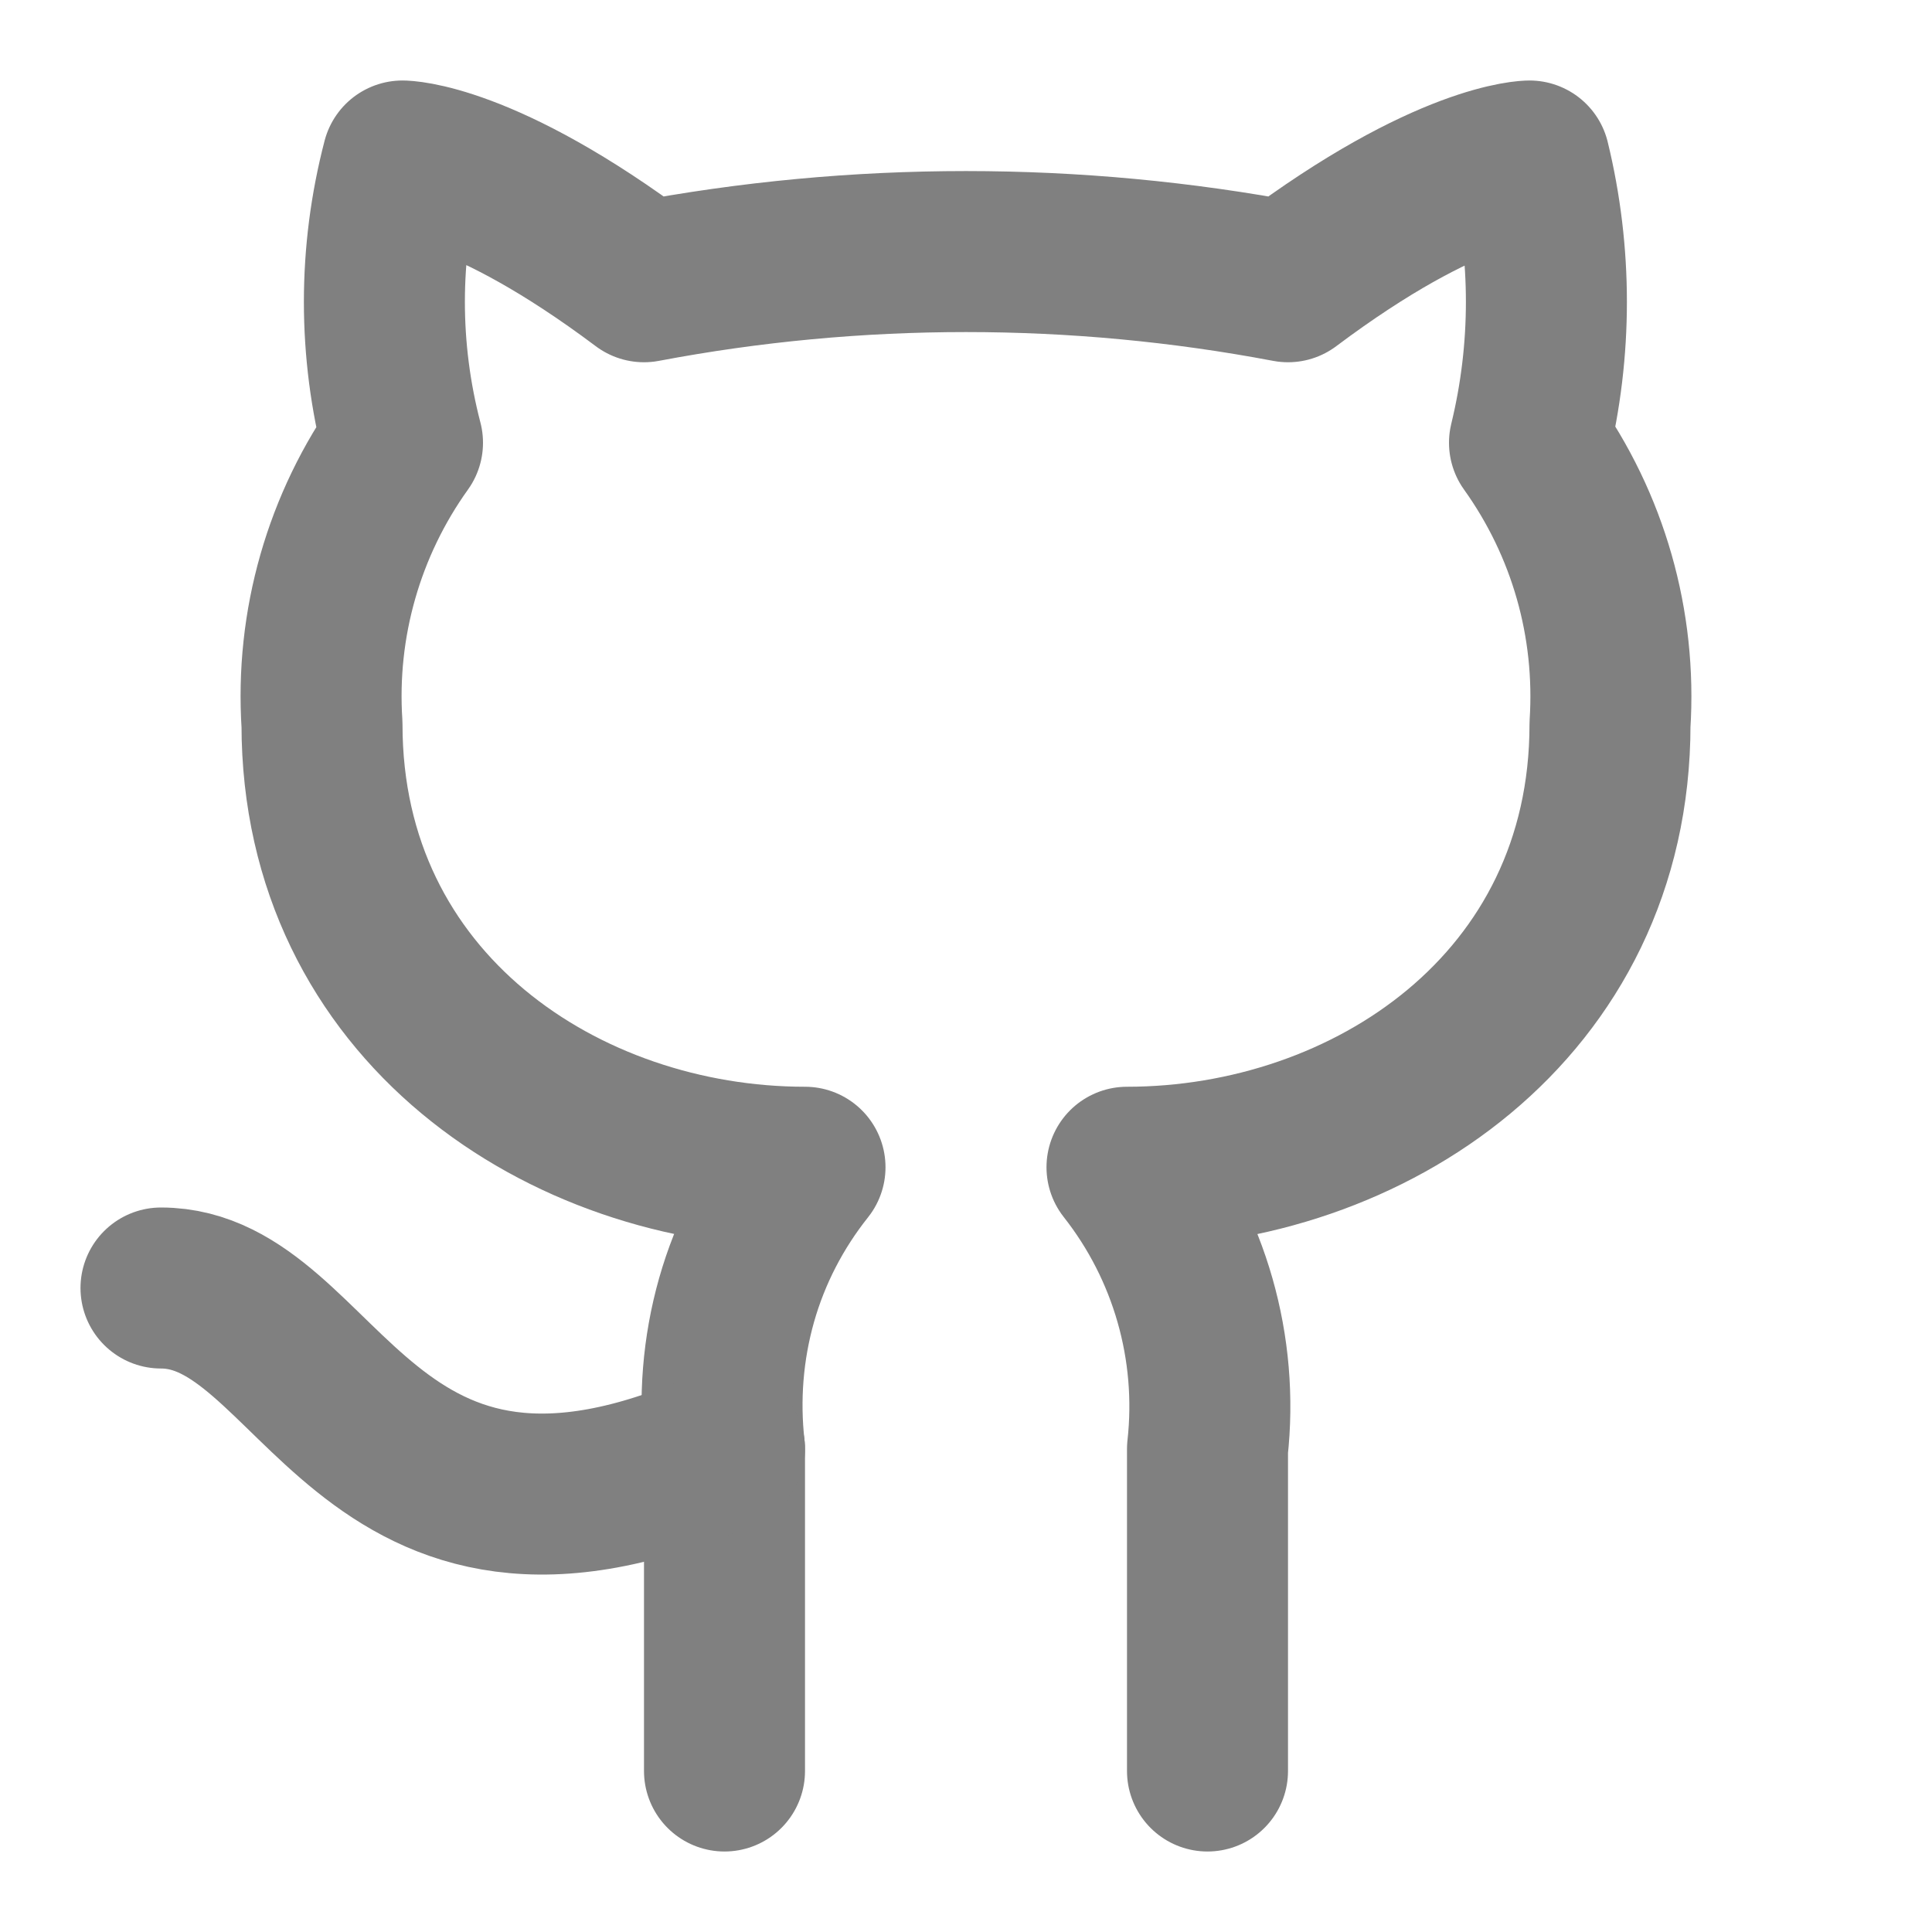
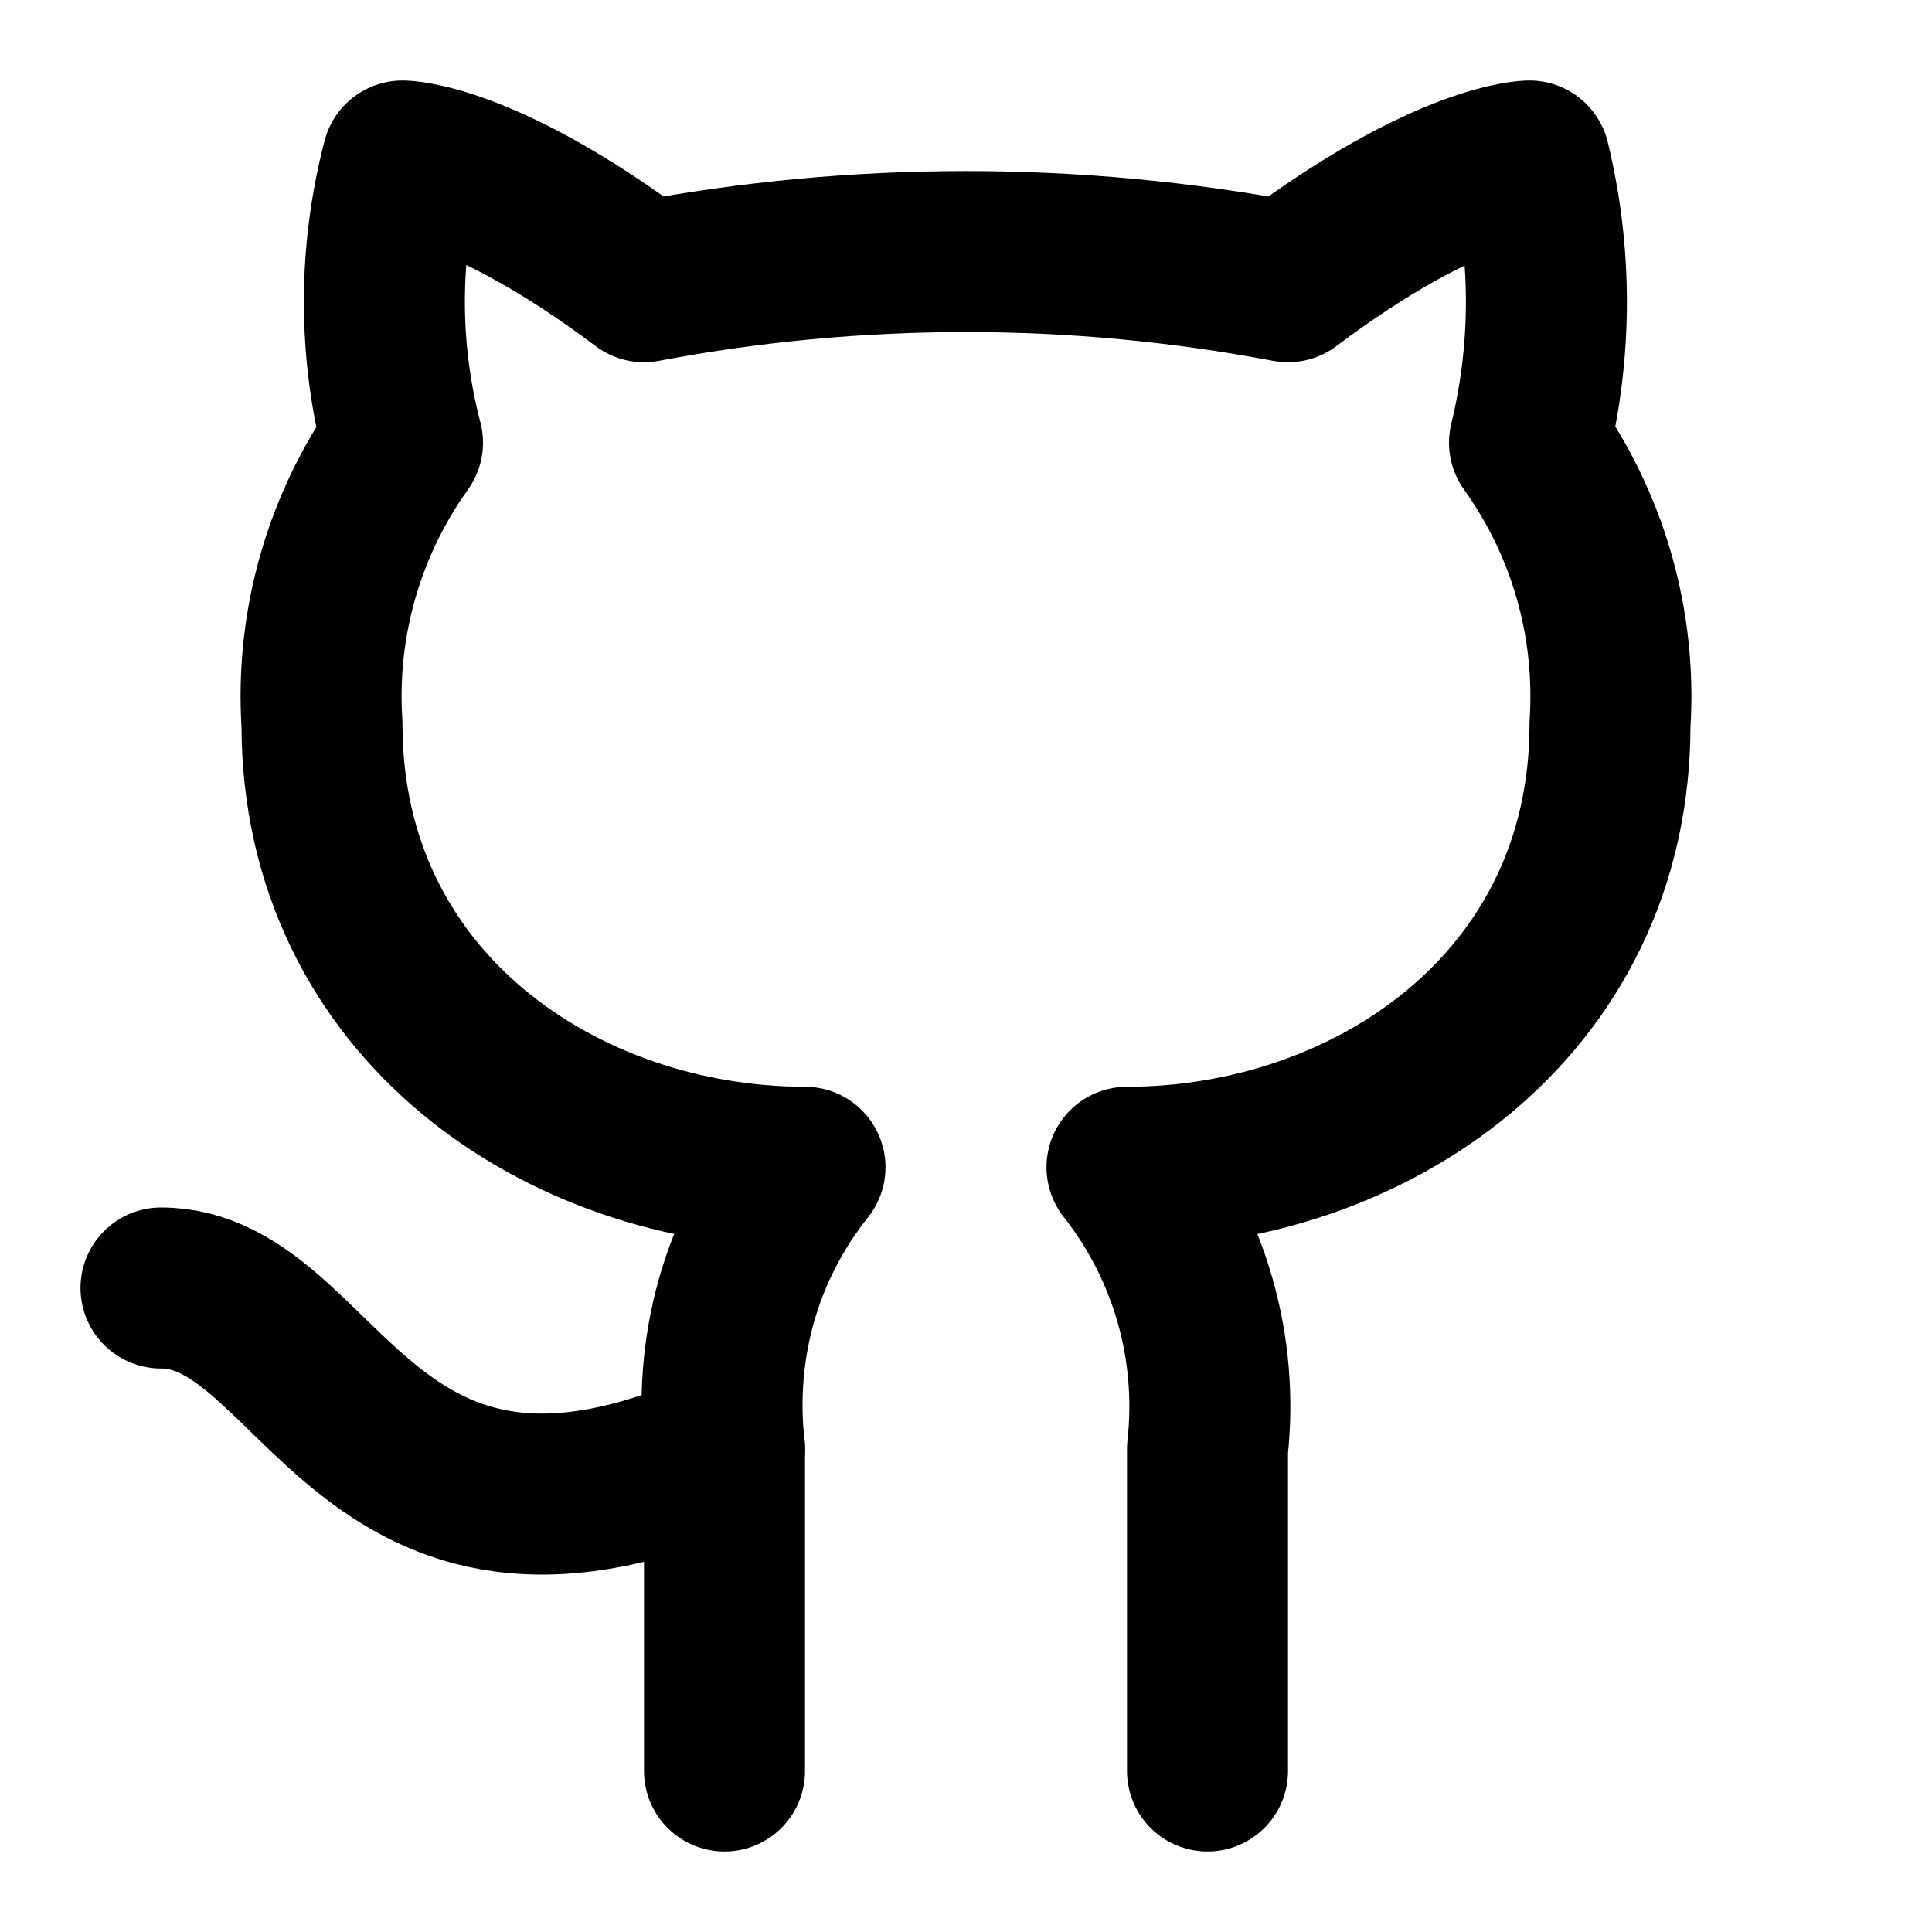
- <svg xmlns="http://www.w3.org/2000/svg" width="24" height="24" viewBox="0 0 24 24" fill="none" stroke="grey" stroke-width="2" stroke-linecap="round" stroke-linejoin="round" class="lucide lucide-github">
+ <svg xmlns="http://www.w3.org/2000/svg" width="24" height="24" viewBox="0 0 24 24" fill="none" stroke="currentColor" stroke-width="2" stroke-linecap="round" stroke-linejoin="round" class="lucide lucide-github">
  <path d="M15 22v-4a4.8 4.8 0 0 0-1-3.5c3 0 6-2 6-5.5.08-1.25-.27-2.48-1-3.5.28-1.15.28-2.35 0-3.5 0 0-1 0-3 1.5-2.64-.5-5.36-.5-8 0C6 2 5 2 5 2c-.3 1.15-.3 2.35 0 3.5A5.403 5.403 0 0 0 4 9c0 3.5 3 5.5 6 5.5-.39.49-.68 1.05-.85 1.65-.17.6-.22 1.23-.15 1.85v4" />
  <path d="M9 18c-4.51 2-5-2-7-2" />
</svg>
